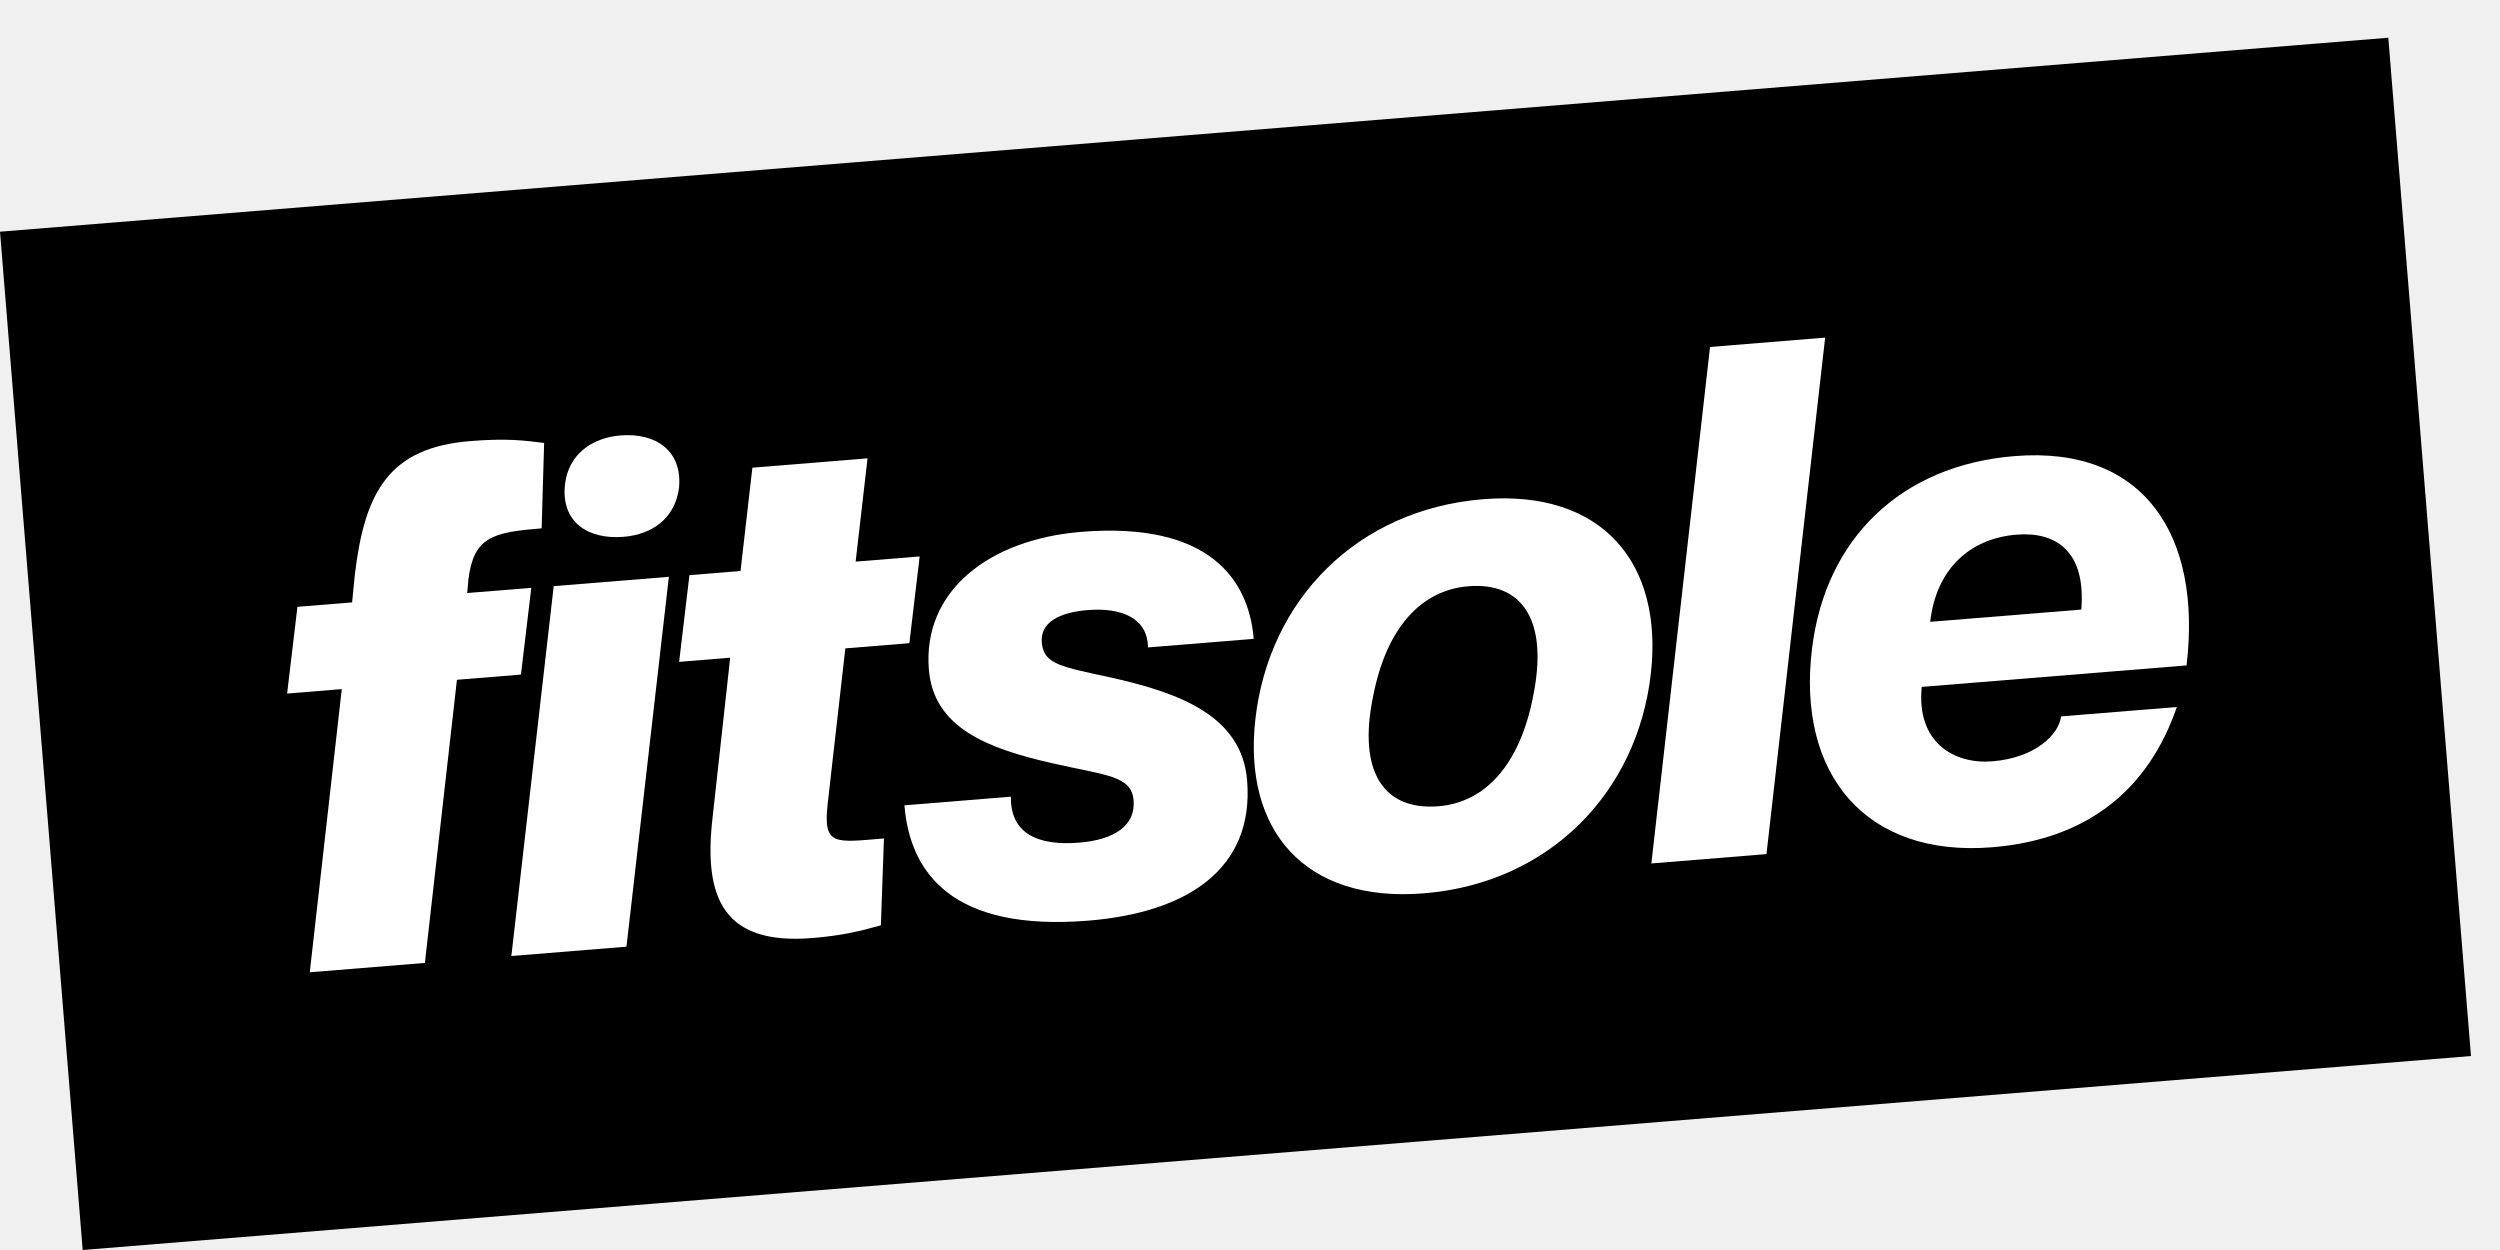
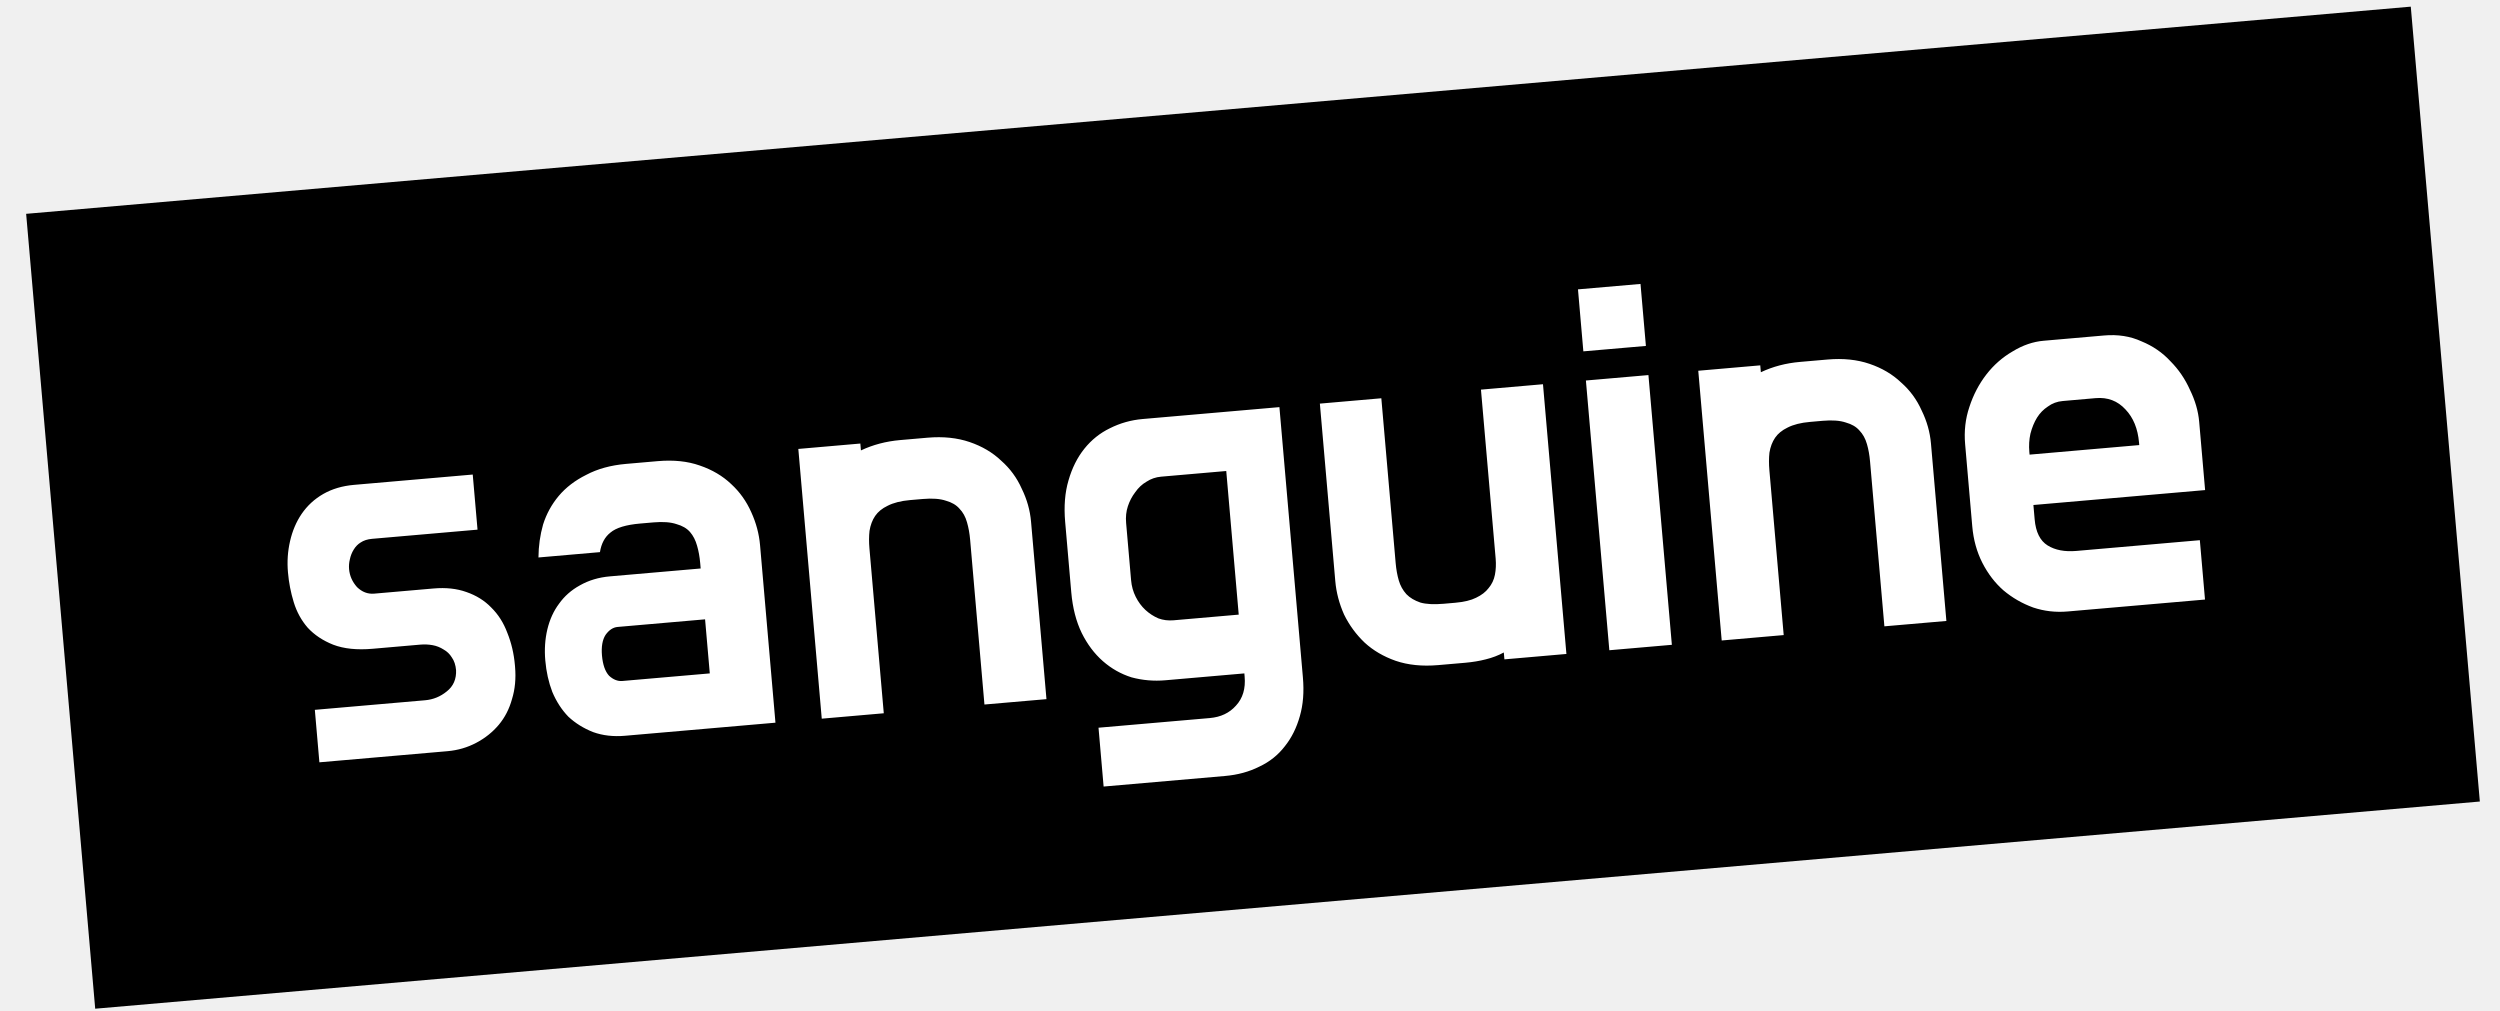
- <svg xmlns="http://www.w3.org/2000/svg" width="66" height="33" viewBox="0 0 66 33" fill="none">
-   <path d="M63.051 0.996L0 6.117L2.183 33L65.234 27.879L63.051 0.996Z" fill="black" />
-   <path d="M12.365 15.314L12.335 15.656L14.026 15.519L13.753 17.809L12.063 17.946L11.217 25.421L8.178 25.668L9.023 18.192L7.58 18.31L7.852 16.02L9.296 15.903L9.369 15.16C9.631 12.966 10.283 11.818 12.411 11.645C13.36 11.568 13.824 11.625 14.365 11.694L14.299 13.948C13.008 14.053 12.501 14.169 12.364 15.314" fill="white" />
-   <path d="M14.916 12.786C15.005 12.004 15.619 11.557 16.379 11.496C17.329 11.419 18.019 11.91 17.926 12.882C17.819 13.684 17.222 14.11 16.462 14.172C15.513 14.249 14.806 13.778 14.916 12.786ZM17.658 15.228L16.539 24.992L13.5 25.239L14.618 15.474L17.658 15.228Z" fill="white" />
-   <path d="M22.317 17.117L21.849 21.236C21.728 22.341 22.045 22.24 23.336 22.135L23.255 24.428C22.695 24.587 22.206 24.702 21.447 24.764C19.129 24.952 18.554 23.751 18.815 21.558L19.277 17.363L17.929 17.473L18.201 15.184L19.55 15.074L19.863 12.347L22.903 12.1L22.589 14.827L24.279 14.69L24.007 16.98L22.316 17.117L22.317 17.117Z" fill="white" />
-   <path d="M32.924 20.602C33.115 22.948 31.334 24.094 28.732 24.305C25.16 24.595 24.023 23.062 23.877 21.261L26.688 21.032C26.671 21.997 27.387 22.336 28.488 22.246C29.438 22.169 29.98 21.785 29.927 21.128C29.874 20.471 29.186 20.471 27.782 20.15C26.068 19.76 24.647 19.214 24.522 17.675C24.354 15.61 26.098 14.24 28.548 14.041C31.948 13.765 32.973 15.326 33.098 16.866L30.306 17.092C30.3 16.318 29.608 16.034 28.715 16.106C27.955 16.168 27.461 16.435 27.503 16.961C27.551 17.543 28.014 17.6 29.338 17.889C31.13 18.291 32.785 18.893 32.924 20.602Z" fill="white" />
-   <path d="M40.474 18.381C40.885 16.382 40.191 15.362 38.766 15.477C37.513 15.579 36.6 16.579 36.25 18.384C35.838 20.382 36.533 21.402 37.977 21.285C39.212 21.185 40.125 20.185 40.475 18.381M33.143 18.976C33.501 15.848 35.811 13.45 39.154 13.179C42.288 12.924 43.917 14.852 43.582 17.788C43.224 20.916 40.914 23.314 37.59 23.584C34.437 23.84 32.808 21.912 33.143 18.976Z" fill="white" />
-   <path d="M48.184 8.913L46.635 22.548L43.596 22.795L45.145 9.16L48.184 8.913Z" fill="white" />
-   <path d="M50.957 16.416L54.946 16.093C55.071 14.571 54.3 14.029 53.236 14.115C51.983 14.217 51.113 15.043 50.957 16.416ZM54.41 18.913L57.469 18.665C56.727 20.823 55.134 22.161 52.588 22.368C49.264 22.638 47.422 20.444 47.84 17.104C48.198 14.222 50.182 12.284 53.184 12.041C56.602 11.763 58.134 14.133 57.725 17.567L50.734 18.134C50.587 19.62 51.608 20.18 52.596 20.099C53.736 20.007 54.355 19.39 54.412 18.913" fill="white" />
+ <svg xmlns="http://www.w3.org/2000/svg" width="94" height="38" viewBox="0 0 94 38" fill="none">
+   <rect x="0.983" y="8.04" width="90" height="30" transform="rotate(-4.96546 0.98291 8.04004)" fill="black" />
+   <path d="M17.955 19.915L13.99 20.26C13.817 20.275 13.674 20.321 13.56 20.398C13.458 20.46 13.372 20.548 13.302 20.661C13.231 20.774 13.182 20.899 13.154 21.035C13.124 21.158 13.115 21.279 13.125 21.399C13.147 21.651 13.247 21.877 13.425 22.076C13.615 22.26 13.829 22.341 14.068 22.321L16.3 22.127C16.765 22.086 17.177 22.131 17.536 22.26C17.909 22.389 18.22 22.582 18.47 22.842C18.733 23.1 18.935 23.417 19.075 23.793C19.227 24.168 19.323 24.574 19.361 25.013L19.366 25.073C19.404 25.511 19.366 25.916 19.251 26.287C19.149 26.657 18.983 26.979 18.753 27.254C18.522 27.528 18.241 27.753 17.908 27.929C17.576 28.105 17.216 28.21 16.831 28.244L12.009 28.663L11.838 26.69L15.982 26.33C16.288 26.303 16.559 26.193 16.797 25.998C17.047 25.803 17.165 25.531 17.148 25.185L17.149 25.205C17.132 25.006 17.078 24.843 16.987 24.717C16.909 24.59 16.806 24.492 16.68 24.422C16.552 24.34 16.414 24.285 16.264 24.258C16.115 24.231 15.96 24.224 15.801 24.238L14.008 24.394C13.423 24.445 12.93 24.394 12.529 24.241C12.141 24.087 11.821 23.874 11.57 23.602C11.332 23.328 11.157 23.009 11.045 22.644C10.933 22.279 10.86 21.904 10.827 21.518C10.792 21.12 10.818 20.729 10.906 20.347C10.993 19.965 11.137 19.624 11.339 19.326C11.553 19.013 11.825 18.762 12.157 18.572C12.488 18.383 12.873 18.269 13.311 18.231L17.775 17.843L17.955 19.915ZM20.246 20.961C20.249 20.532 20.307 20.119 20.42 19.721C20.546 19.322 20.742 18.964 21.009 18.646C21.276 18.329 21.621 18.064 22.044 17.854C22.466 17.63 22.963 17.493 23.534 17.443L24.73 17.339C25.328 17.287 25.854 17.342 26.31 17.503C26.779 17.663 27.174 17.896 27.495 18.203C27.815 18.497 28.066 18.849 28.249 19.262C28.431 19.661 28.541 20.073 28.578 20.498L29.157 27.173L23.499 27.665C23.061 27.703 22.662 27.657 22.302 27.527C21.942 27.385 21.631 27.191 21.369 26.946C21.119 26.687 20.918 26.376 20.766 26.015C20.627 25.652 20.54 25.258 20.503 24.833C20.467 24.421 20.493 24.031 20.581 23.662C20.67 23.293 20.816 22.972 21.02 22.7C21.223 22.415 21.484 22.185 21.803 22.01C22.135 21.821 22.513 21.707 22.938 21.671L26.345 21.375L26.328 21.175C26.307 20.936 26.268 20.719 26.211 20.523C26.153 20.314 26.064 20.141 25.945 20.004C25.826 19.867 25.657 19.768 25.437 19.707C25.217 19.632 24.927 19.611 24.569 19.642L24.07 19.685C23.539 19.731 23.167 19.844 22.955 20.023C22.742 20.189 22.61 20.434 22.558 20.76L20.246 20.961ZM22.634 24.648C22.665 24.993 22.753 25.247 22.901 25.408C23.061 25.555 23.228 25.62 23.4 25.605L26.688 25.32L26.511 23.287L23.224 23.573C23.051 23.588 22.899 23.688 22.768 23.873C22.65 24.058 22.606 24.316 22.634 24.648ZM34.22 18.803C33.874 18.833 33.593 18.905 33.375 19.017C33.169 19.115 33.013 19.243 32.906 19.399C32.799 19.556 32.729 19.743 32.694 19.96C32.671 20.162 32.67 20.383 32.691 20.622L33.23 26.819L30.898 27.022L30.017 16.88L32.349 16.677L32.371 16.936C32.821 16.723 33.312 16.594 33.843 16.547L34.879 16.457C35.464 16.407 35.99 16.461 36.459 16.621C36.928 16.781 37.323 17.015 37.644 17.321C37.977 17.614 38.236 17.966 38.419 18.378C38.614 18.776 38.73 19.188 38.767 19.613L39.347 26.288L37.015 26.49L36.477 20.294C36.456 20.054 36.417 19.837 36.36 19.641C36.302 19.432 36.207 19.26 36.074 19.124C35.955 18.987 35.786 18.888 35.567 18.827C35.346 18.752 35.056 18.731 34.698 18.762L34.22 18.803ZM48.106 15.308L48.989 25.47C49.037 26.015 48.998 26.5 48.875 26.925C48.752 27.364 48.564 27.742 48.311 28.058C48.058 28.388 47.739 28.643 47.353 28.824C46.969 29.018 46.537 29.136 46.059 29.177L41.496 29.574L41.304 27.362L45.488 26.999C45.9 26.963 46.228 26.807 46.472 26.532C46.729 26.255 46.838 25.891 46.798 25.439L46.788 25.32L43.819 25.578C43.381 25.616 42.956 25.579 42.545 25.468C42.146 25.342 41.787 25.139 41.468 24.859C41.149 24.578 40.885 24.227 40.674 23.803C40.462 23.367 40.331 22.856 40.28 22.272L40.05 19.622C39.999 19.037 40.041 18.518 40.175 18.065C40.309 17.598 40.508 17.2 40.774 16.869C41.04 16.538 41.359 16.283 41.731 16.103C42.116 15.909 42.527 15.793 42.966 15.755L48.106 15.308ZM46.107 17.71L43.656 17.923C43.457 17.941 43.275 18.003 43.11 18.111C42.944 18.206 42.802 18.339 42.683 18.51C42.563 18.667 42.471 18.843 42.408 19.035C42.344 19.228 42.322 19.438 42.342 19.663L42.529 21.815C42.548 22.041 42.607 22.25 42.704 22.443C42.801 22.635 42.922 22.798 43.067 22.933C43.213 23.068 43.376 23.174 43.557 23.252C43.736 23.317 43.926 23.34 44.125 23.323L46.576 23.11L46.107 17.71ZM54.714 22.664C55.047 22.635 55.309 22.572 55.501 22.475C55.707 22.377 55.863 22.256 55.971 22.113C56.093 21.969 56.172 21.801 56.209 21.611C56.246 21.42 56.255 21.218 56.237 21.006L55.684 14.65L58.016 14.447L58.897 24.589L56.566 24.792L56.543 24.533C56.339 24.644 56.112 24.731 55.863 24.792C55.627 24.853 55.37 24.895 55.091 24.92L54.075 25.008C53.477 25.06 52.944 25.006 52.475 24.846C52.019 24.685 51.631 24.457 51.312 24.164C50.99 23.857 50.732 23.505 50.537 23.107C50.354 22.695 50.244 22.276 50.207 21.851L49.627 15.176L51.938 14.975L52.477 21.172C52.498 21.411 52.537 21.628 52.594 21.824C52.651 22.02 52.746 22.192 52.88 22.341C53.012 22.477 53.188 22.582 53.409 22.657C53.628 22.718 53.917 22.733 54.276 22.702L54.714 22.664ZM62.862 24.245L60.511 24.449L59.63 14.307L61.981 14.103L62.862 24.245ZM61.886 13.007L59.534 13.211L59.332 10.88L61.683 10.676L61.886 13.007ZM68.057 15.864C67.712 15.893 67.43 15.965 67.212 16.077C67.007 16.176 66.85 16.303 66.744 16.459C66.637 16.616 66.566 16.803 66.531 17.02C66.509 17.223 66.508 17.444 66.529 17.683L67.067 23.879L64.736 24.082L63.855 13.94L66.186 13.737L66.208 13.996C66.658 13.783 67.149 13.654 67.68 13.608L68.716 13.518C69.301 13.467 69.828 13.521 70.296 13.681C70.766 13.841 71.16 14.075 71.482 14.382C71.815 14.674 72.073 15.026 72.256 15.438C72.451 15.836 72.567 16.248 72.604 16.673L73.184 23.348L70.853 23.55L70.314 17.354C70.294 17.115 70.255 16.897 70.198 16.701C70.139 16.492 70.044 16.32 69.912 16.184C69.793 16.047 69.624 15.948 69.404 15.887C69.183 15.812 68.894 15.791 68.535 15.822L68.057 15.864ZM73.889 16.702C73.846 16.21 73.899 15.744 74.048 15.303C74.196 14.848 74.408 14.442 74.685 14.083C74.962 13.725 75.291 13.435 75.673 13.214C76.055 12.98 76.445 12.846 76.843 12.812L79.114 12.614C79.632 12.569 80.101 12.642 80.519 12.834C80.949 13.01 81.312 13.26 81.608 13.582C81.915 13.89 82.161 14.25 82.344 14.662C82.539 15.06 82.654 15.459 82.689 15.857L82.912 18.427L76.456 18.988L76.503 19.526C76.544 20.004 76.707 20.332 76.99 20.508C77.273 20.684 77.633 20.753 78.072 20.715L82.714 20.311L82.908 22.543L77.748 22.991C77.296 23.031 76.863 22.981 76.45 22.843C76.035 22.692 75.662 22.477 75.33 22.198C75.011 21.918 74.747 21.573 74.537 21.163C74.328 20.752 74.201 20.295 74.157 19.79L73.889 16.702ZM76.312 17.094L80.436 16.735L80.427 16.636C80.382 16.118 80.213 15.704 79.918 15.395C79.623 15.073 79.249 14.931 78.797 14.97L77.562 15.078C77.349 15.096 77.161 15.166 76.998 15.287C76.833 15.395 76.698 15.534 76.592 15.704C76.487 15.874 76.404 16.075 76.344 16.308C76.296 16.526 76.282 16.755 76.303 16.994L76.312 17.094Z" fill="white" />
</svg>
